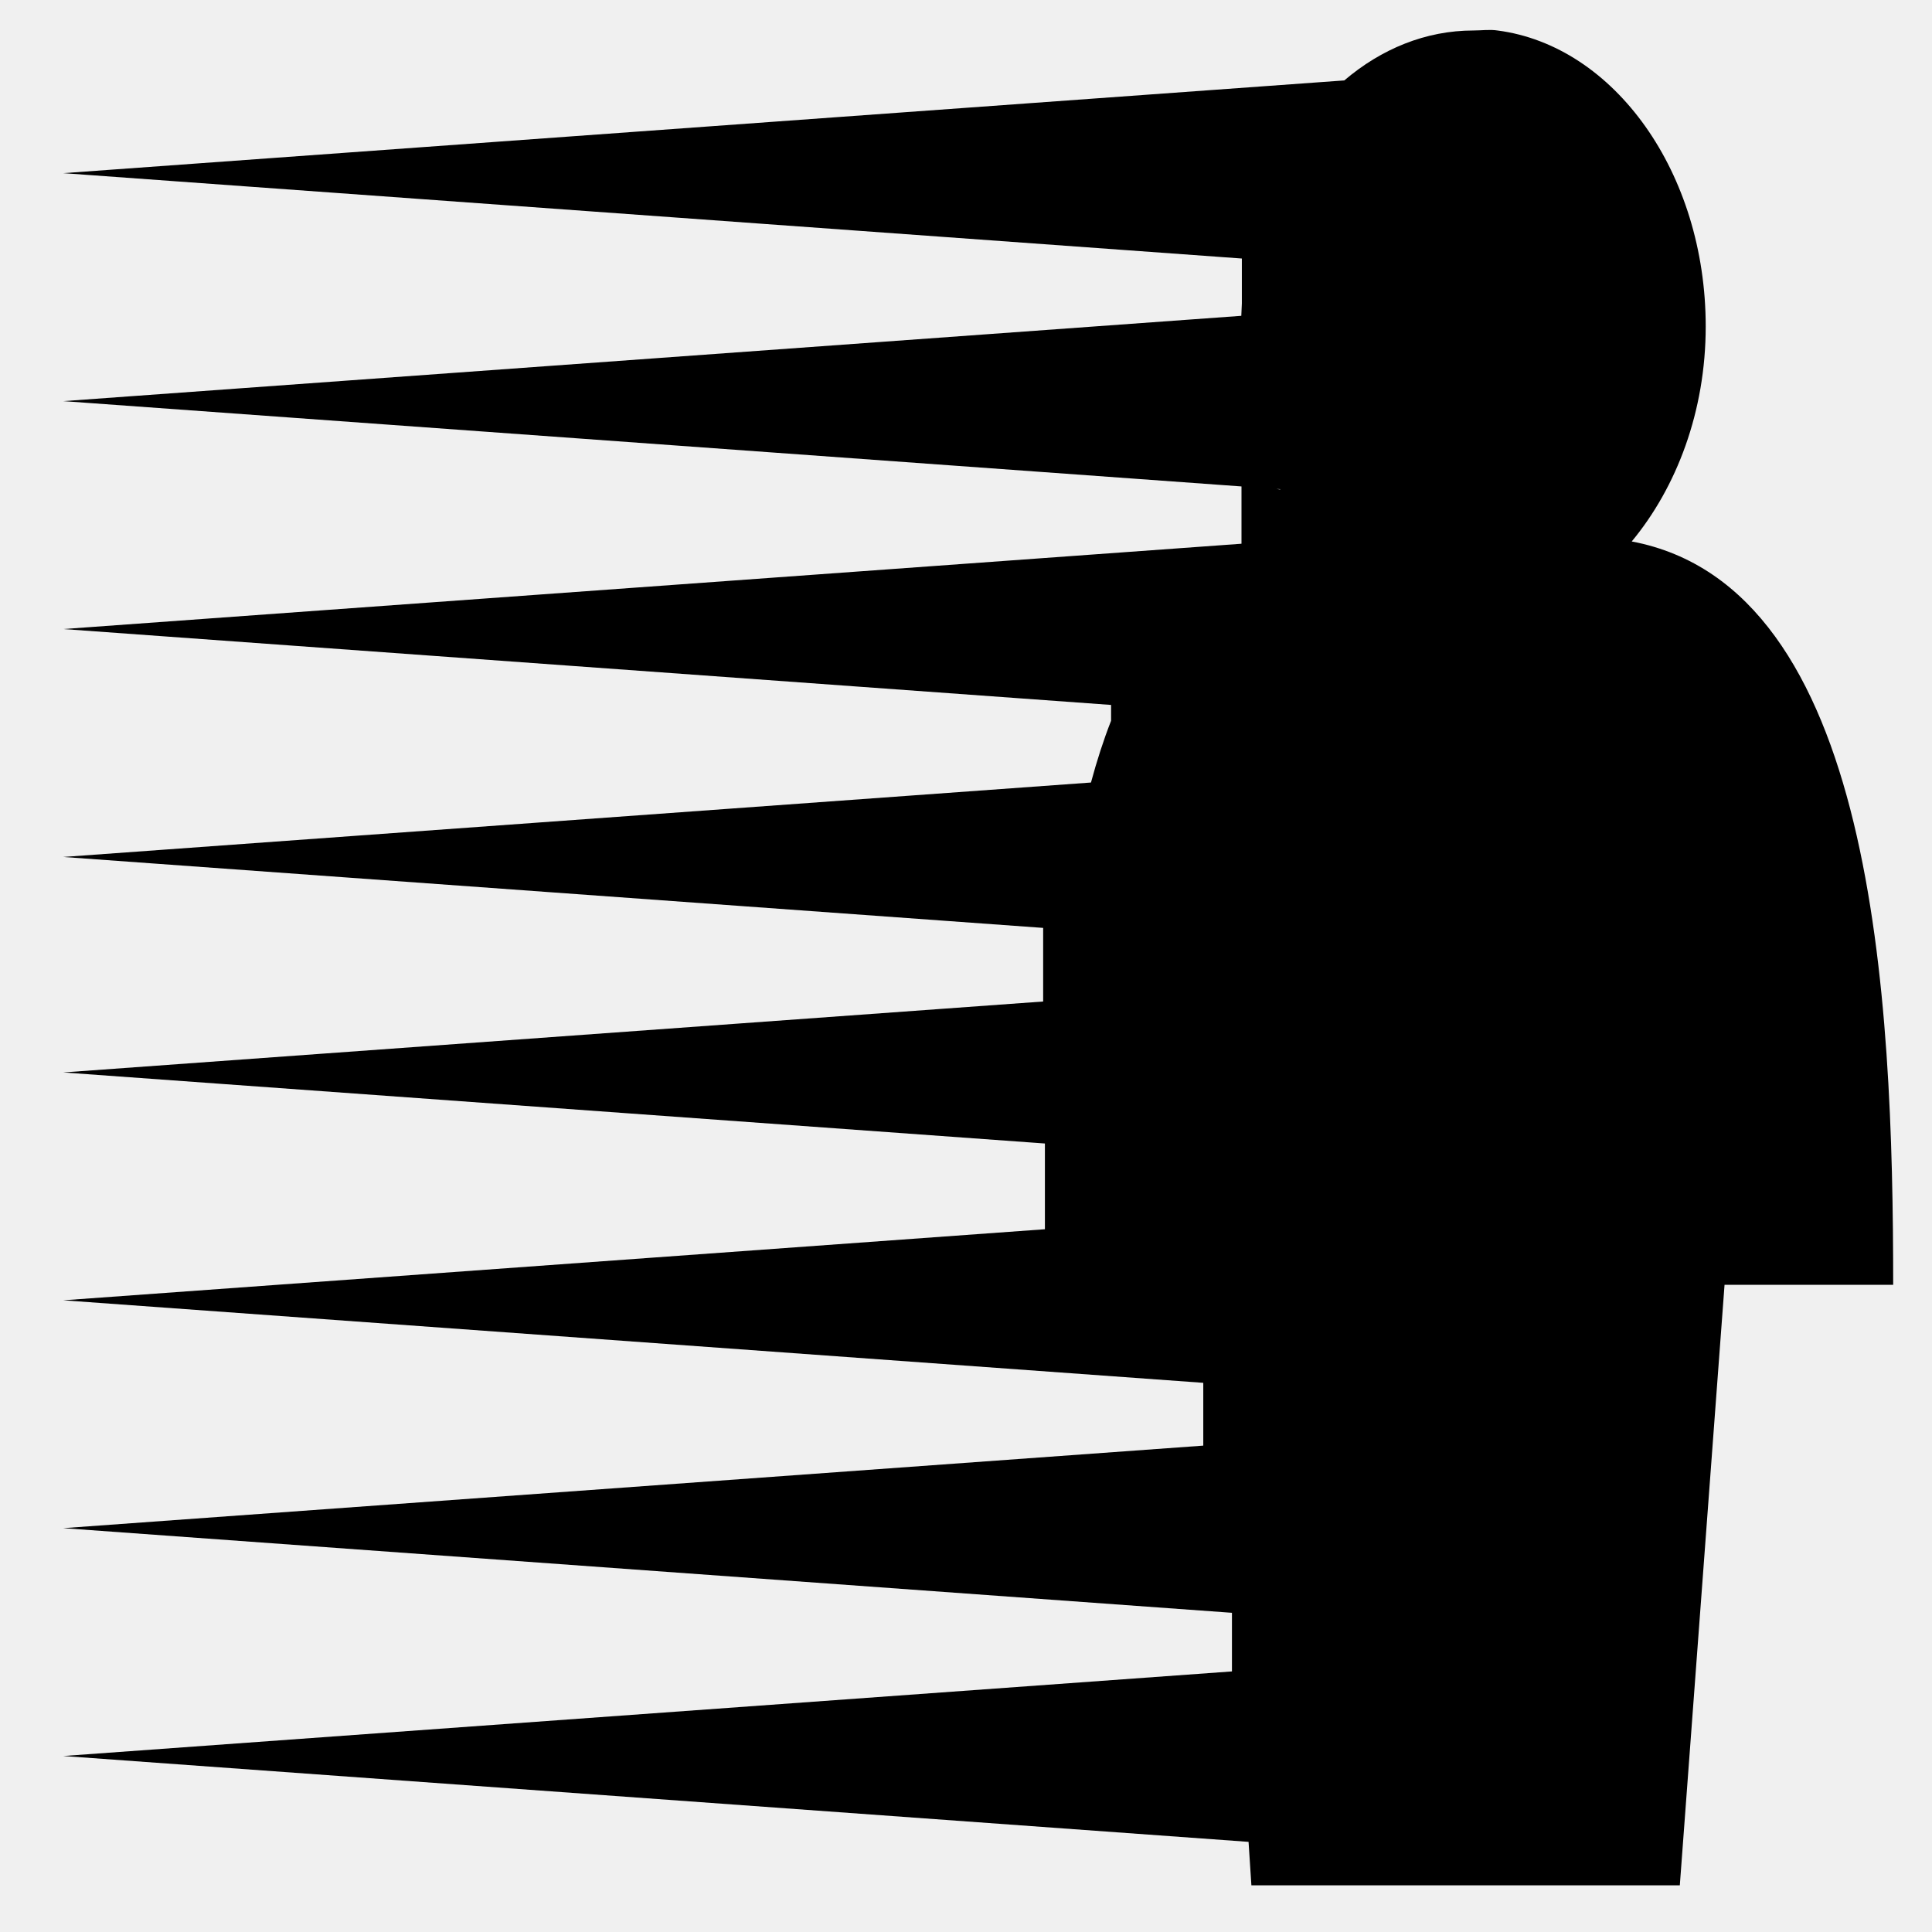
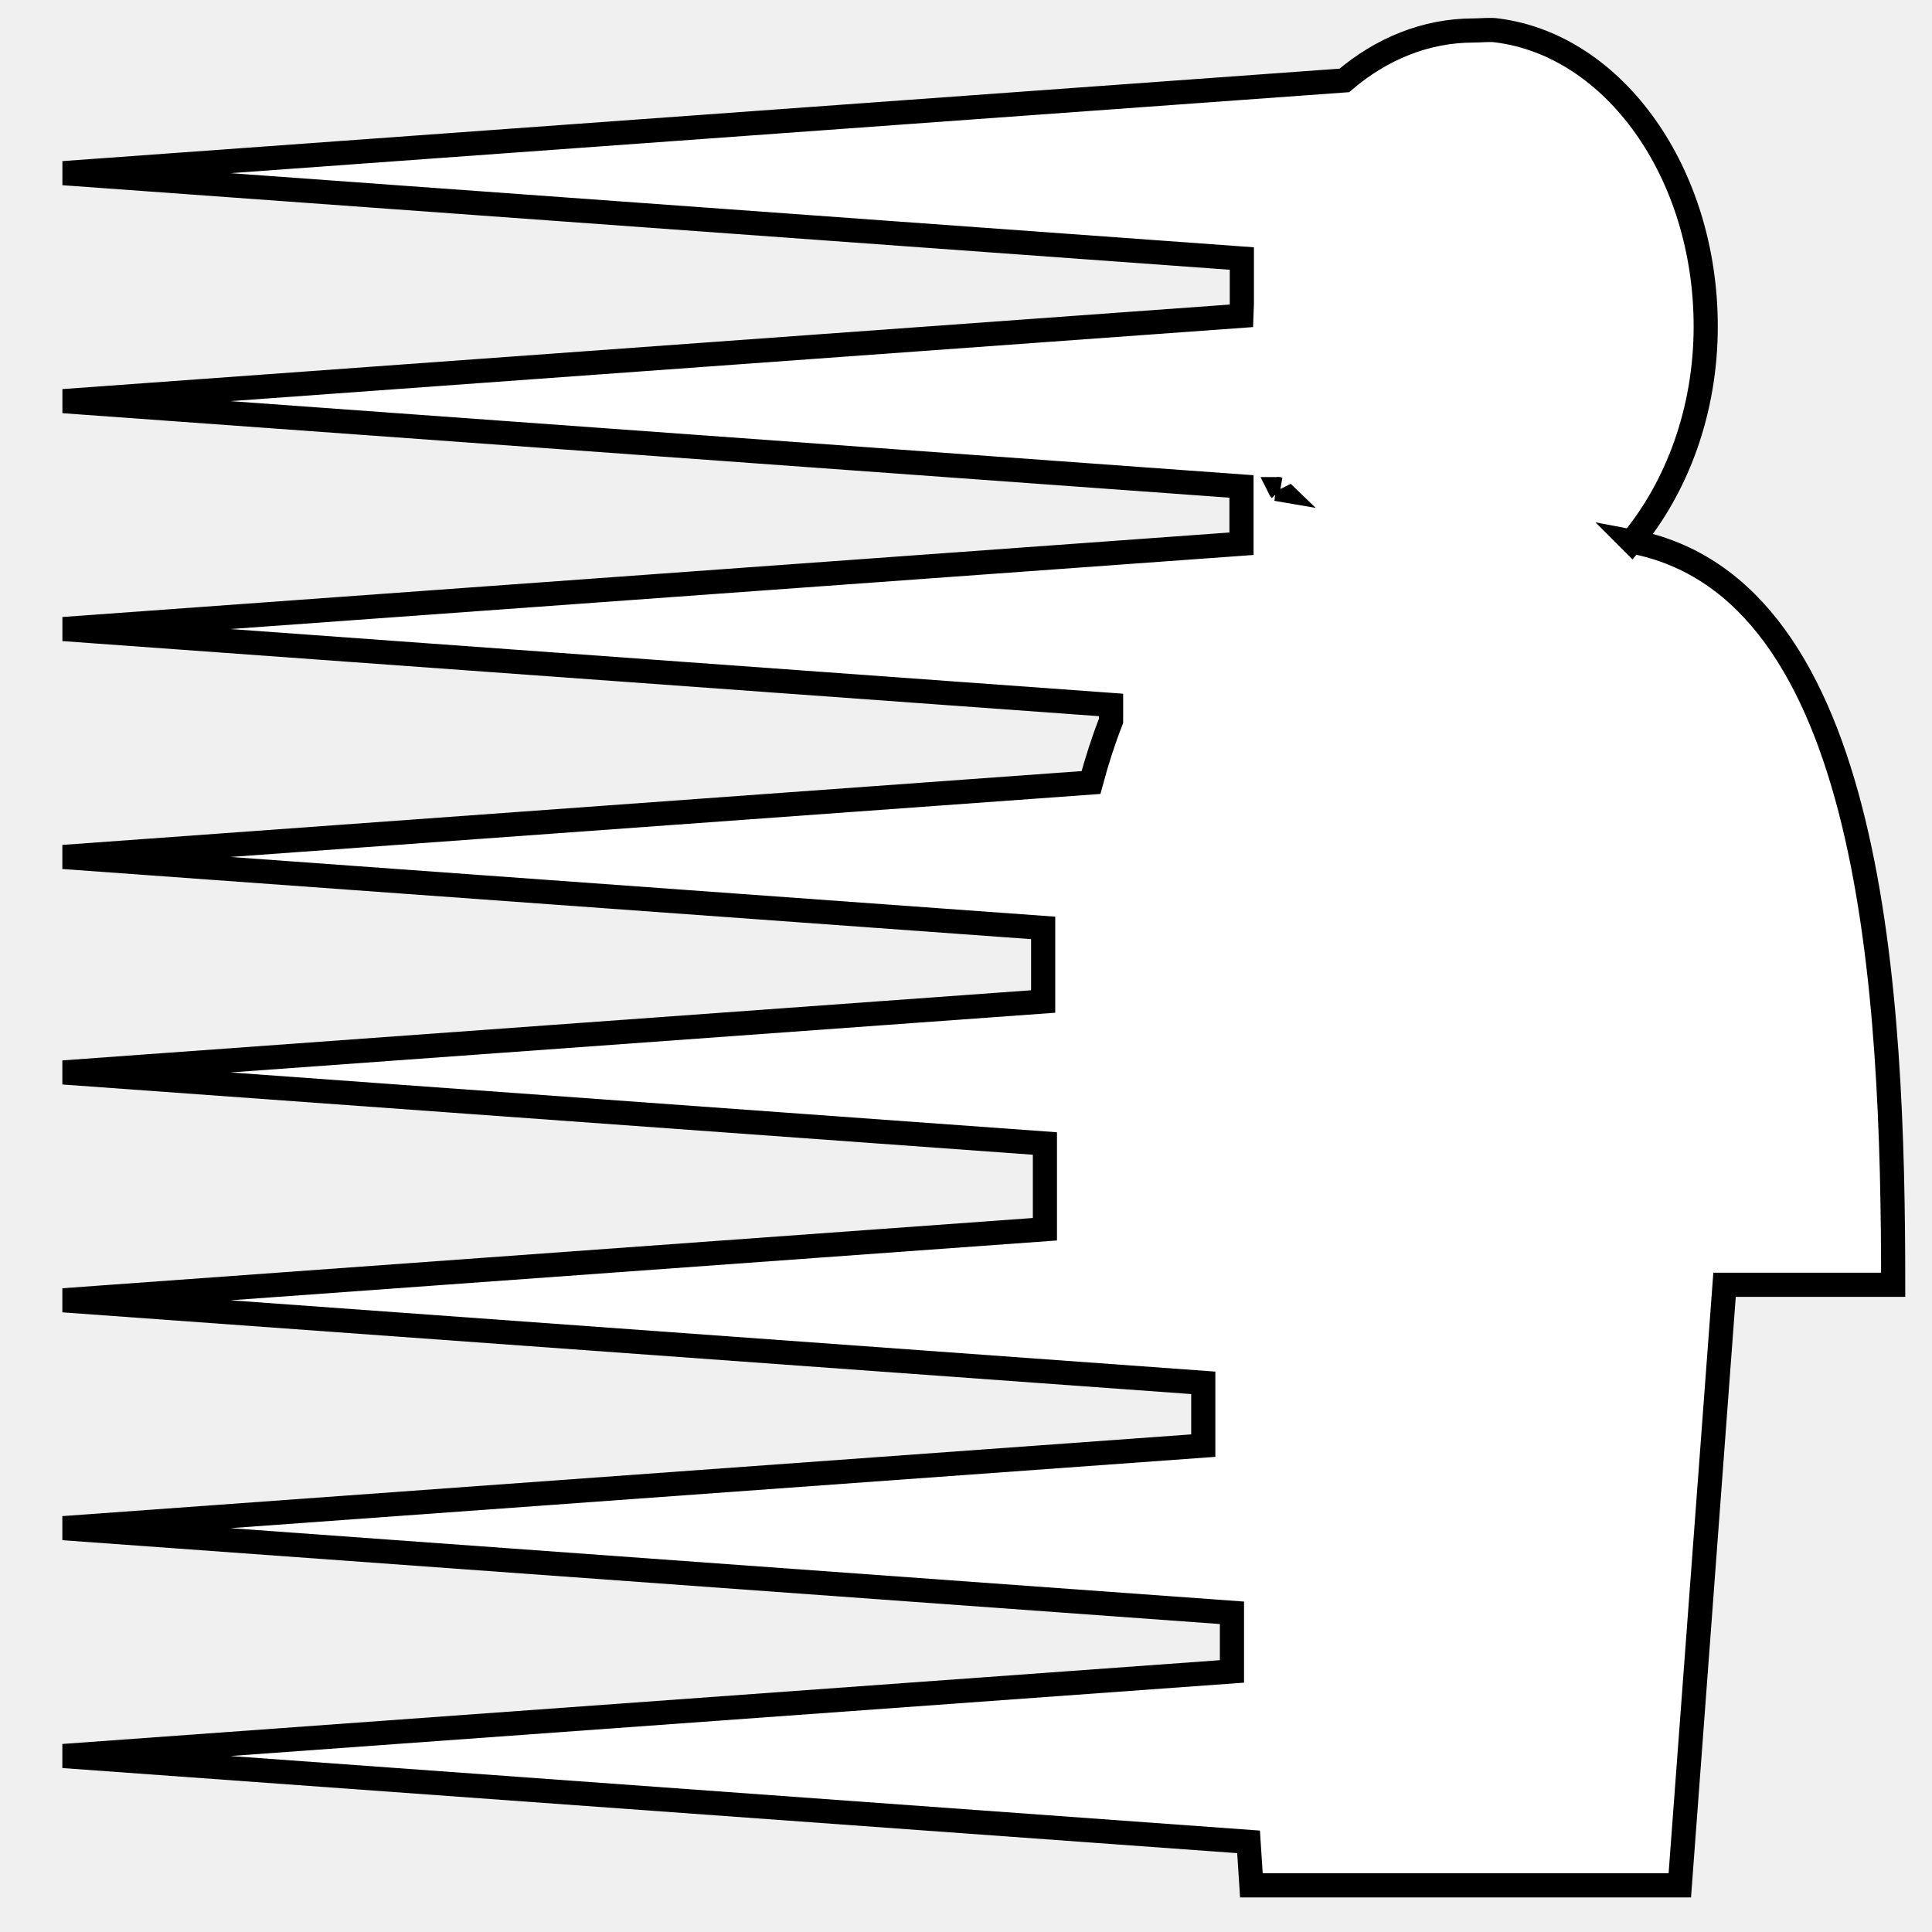
- <svg xmlns="http://www.w3.org/2000/svg" fill="#000000" width="800px" height="800px" viewBox="0 0 32 32" version="1.1">
-   <path d="M27.026 8.969c0.743-0.896 1.226-2.154 1.226-3.562 0-2.543-1.512-4.65-3.448-4.902-0.129-0.020-0.267 0-0.399 0-0.791 0-1.527 0.305-2.139 0.827l-21.218 1.536 19.521 1.414v0.744c-0.004 0.068-0.007 0.136-0.009 0.205l-19.512 1.413 19.515 1.413v0.949l-19.515 1.413 17.355 1.257v0.262c-0.127 0.324-0.237 0.667-0.333 1.023l-17.023 1.233 16.231 1.175v1.219l-16.231 1.175 16.26 1.177v1.42l-16.26 1.177 18.883 1.367v1.040l-18.883 1.367 19.358 1.402v0.971l-19.358 1.401 19.633 1.422 0.047 0.72h7.096l0.741-9.947h2.793c0-4.765-0.305-11.554-4.332-12.312zM21.202 8.102c0.001 0.002 0.002 0.005 0.004 0.007l-0.064-0.011 0.061 0.004z" />
+ <svg xmlns="http://www.w3.org/2000/svg" fill="#000000" width="800px" height="800px" viewBox="0 0 32 32" version="1.1" id="svg1">
+   <defs id="defs1" />
+   <path d="M27.026 8.969c0.743-0.896 1.226-2.154 1.226-3.562 0-2.543-1.512-4.65-3.448-4.902-0.129-0.020-0.267 0-0.399 0-0.791 0-1.527 0.305-2.139 0.827l-21.218 1.536 19.521 1.414v0.744c-0.004 0.068-0.007 0.136-0.009 0.205l-19.512 1.413 19.515 1.413v0.949l-19.515 1.413 17.355 1.257v0.262c-0.127 0.324-0.237 0.667-0.333 1.023l-17.023 1.233 16.231 1.175v1.219l-16.231 1.175 16.26 1.177v1.42l-16.26 1.177 18.883 1.367v1.040l-18.883 1.367 19.358 1.402v0.971l-19.358 1.401 19.633 1.422 0.047 0.72h7.096l0.741-9.947h2.793c0-4.765-0.305-11.554-4.332-12.312zM21.202 8.102c0.001 0.002 0.002 0.005 0.004 0.007l-0.064-0.011 0.061 0.004z" id="path1" style="fill:#ffffff;fill-opacity:1;stroke:#000000;stroke-opacity:1;stroke-width:0.4;stroke-dasharray:none" />
</svg>
